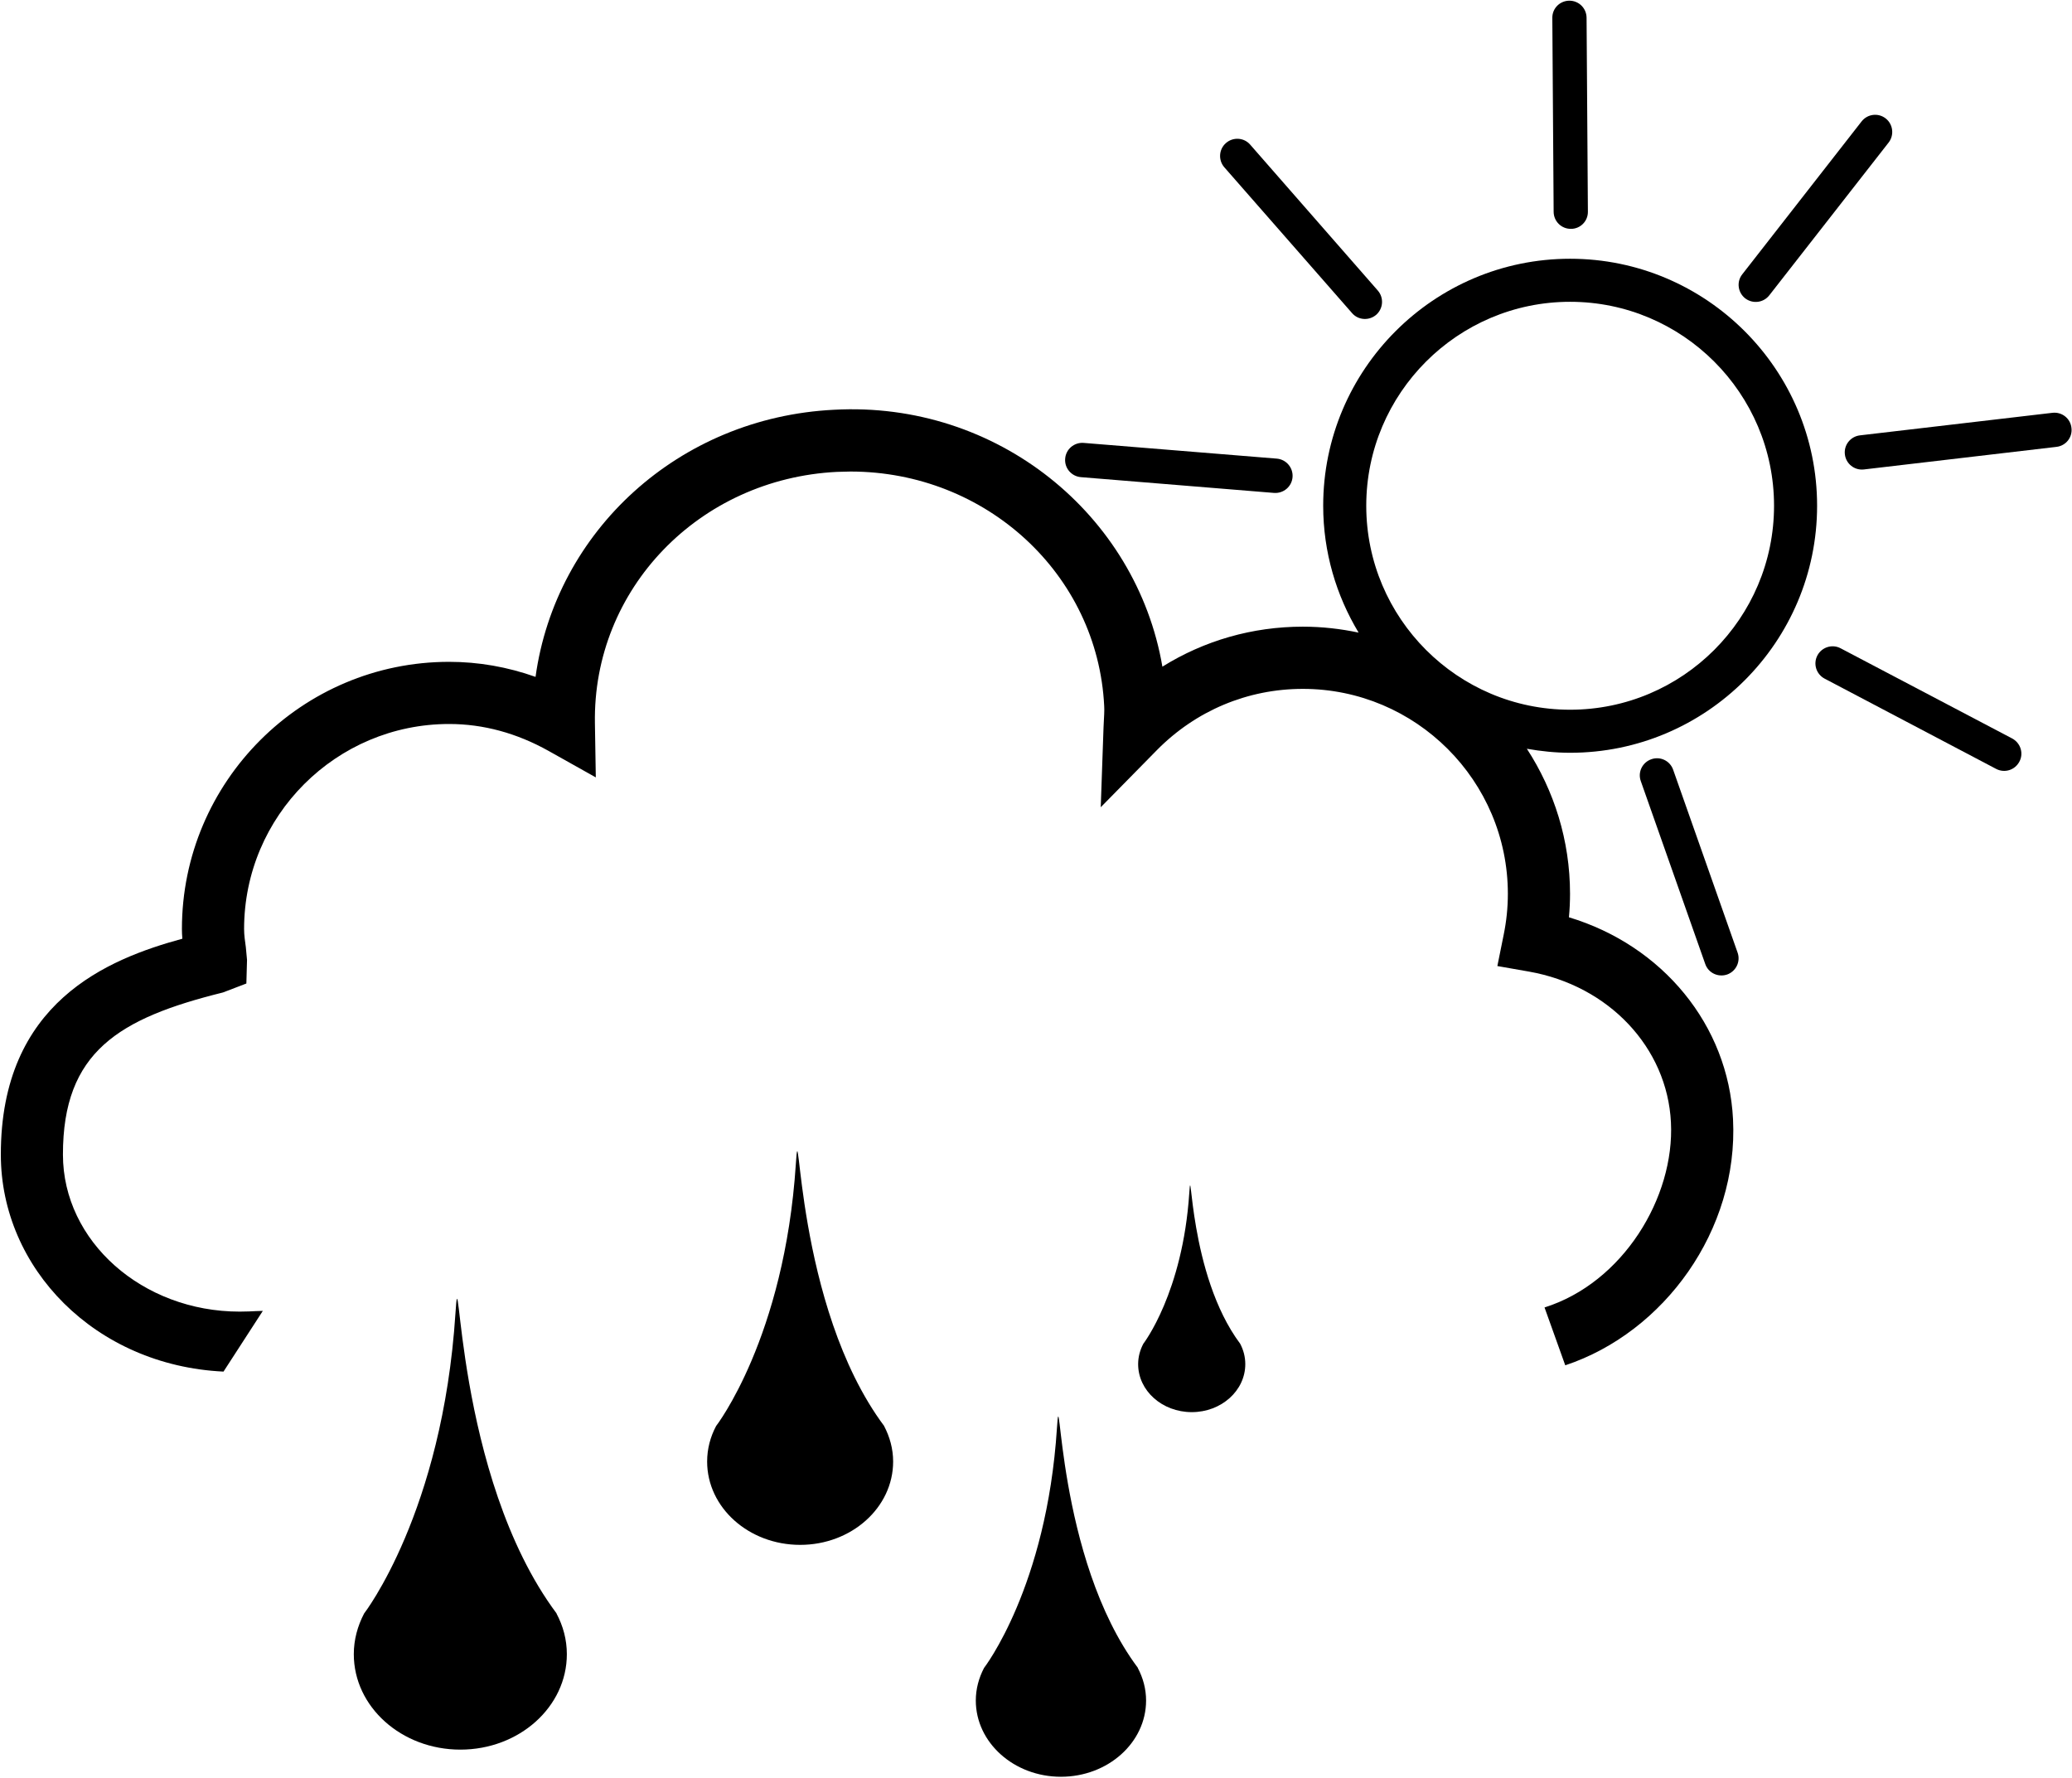
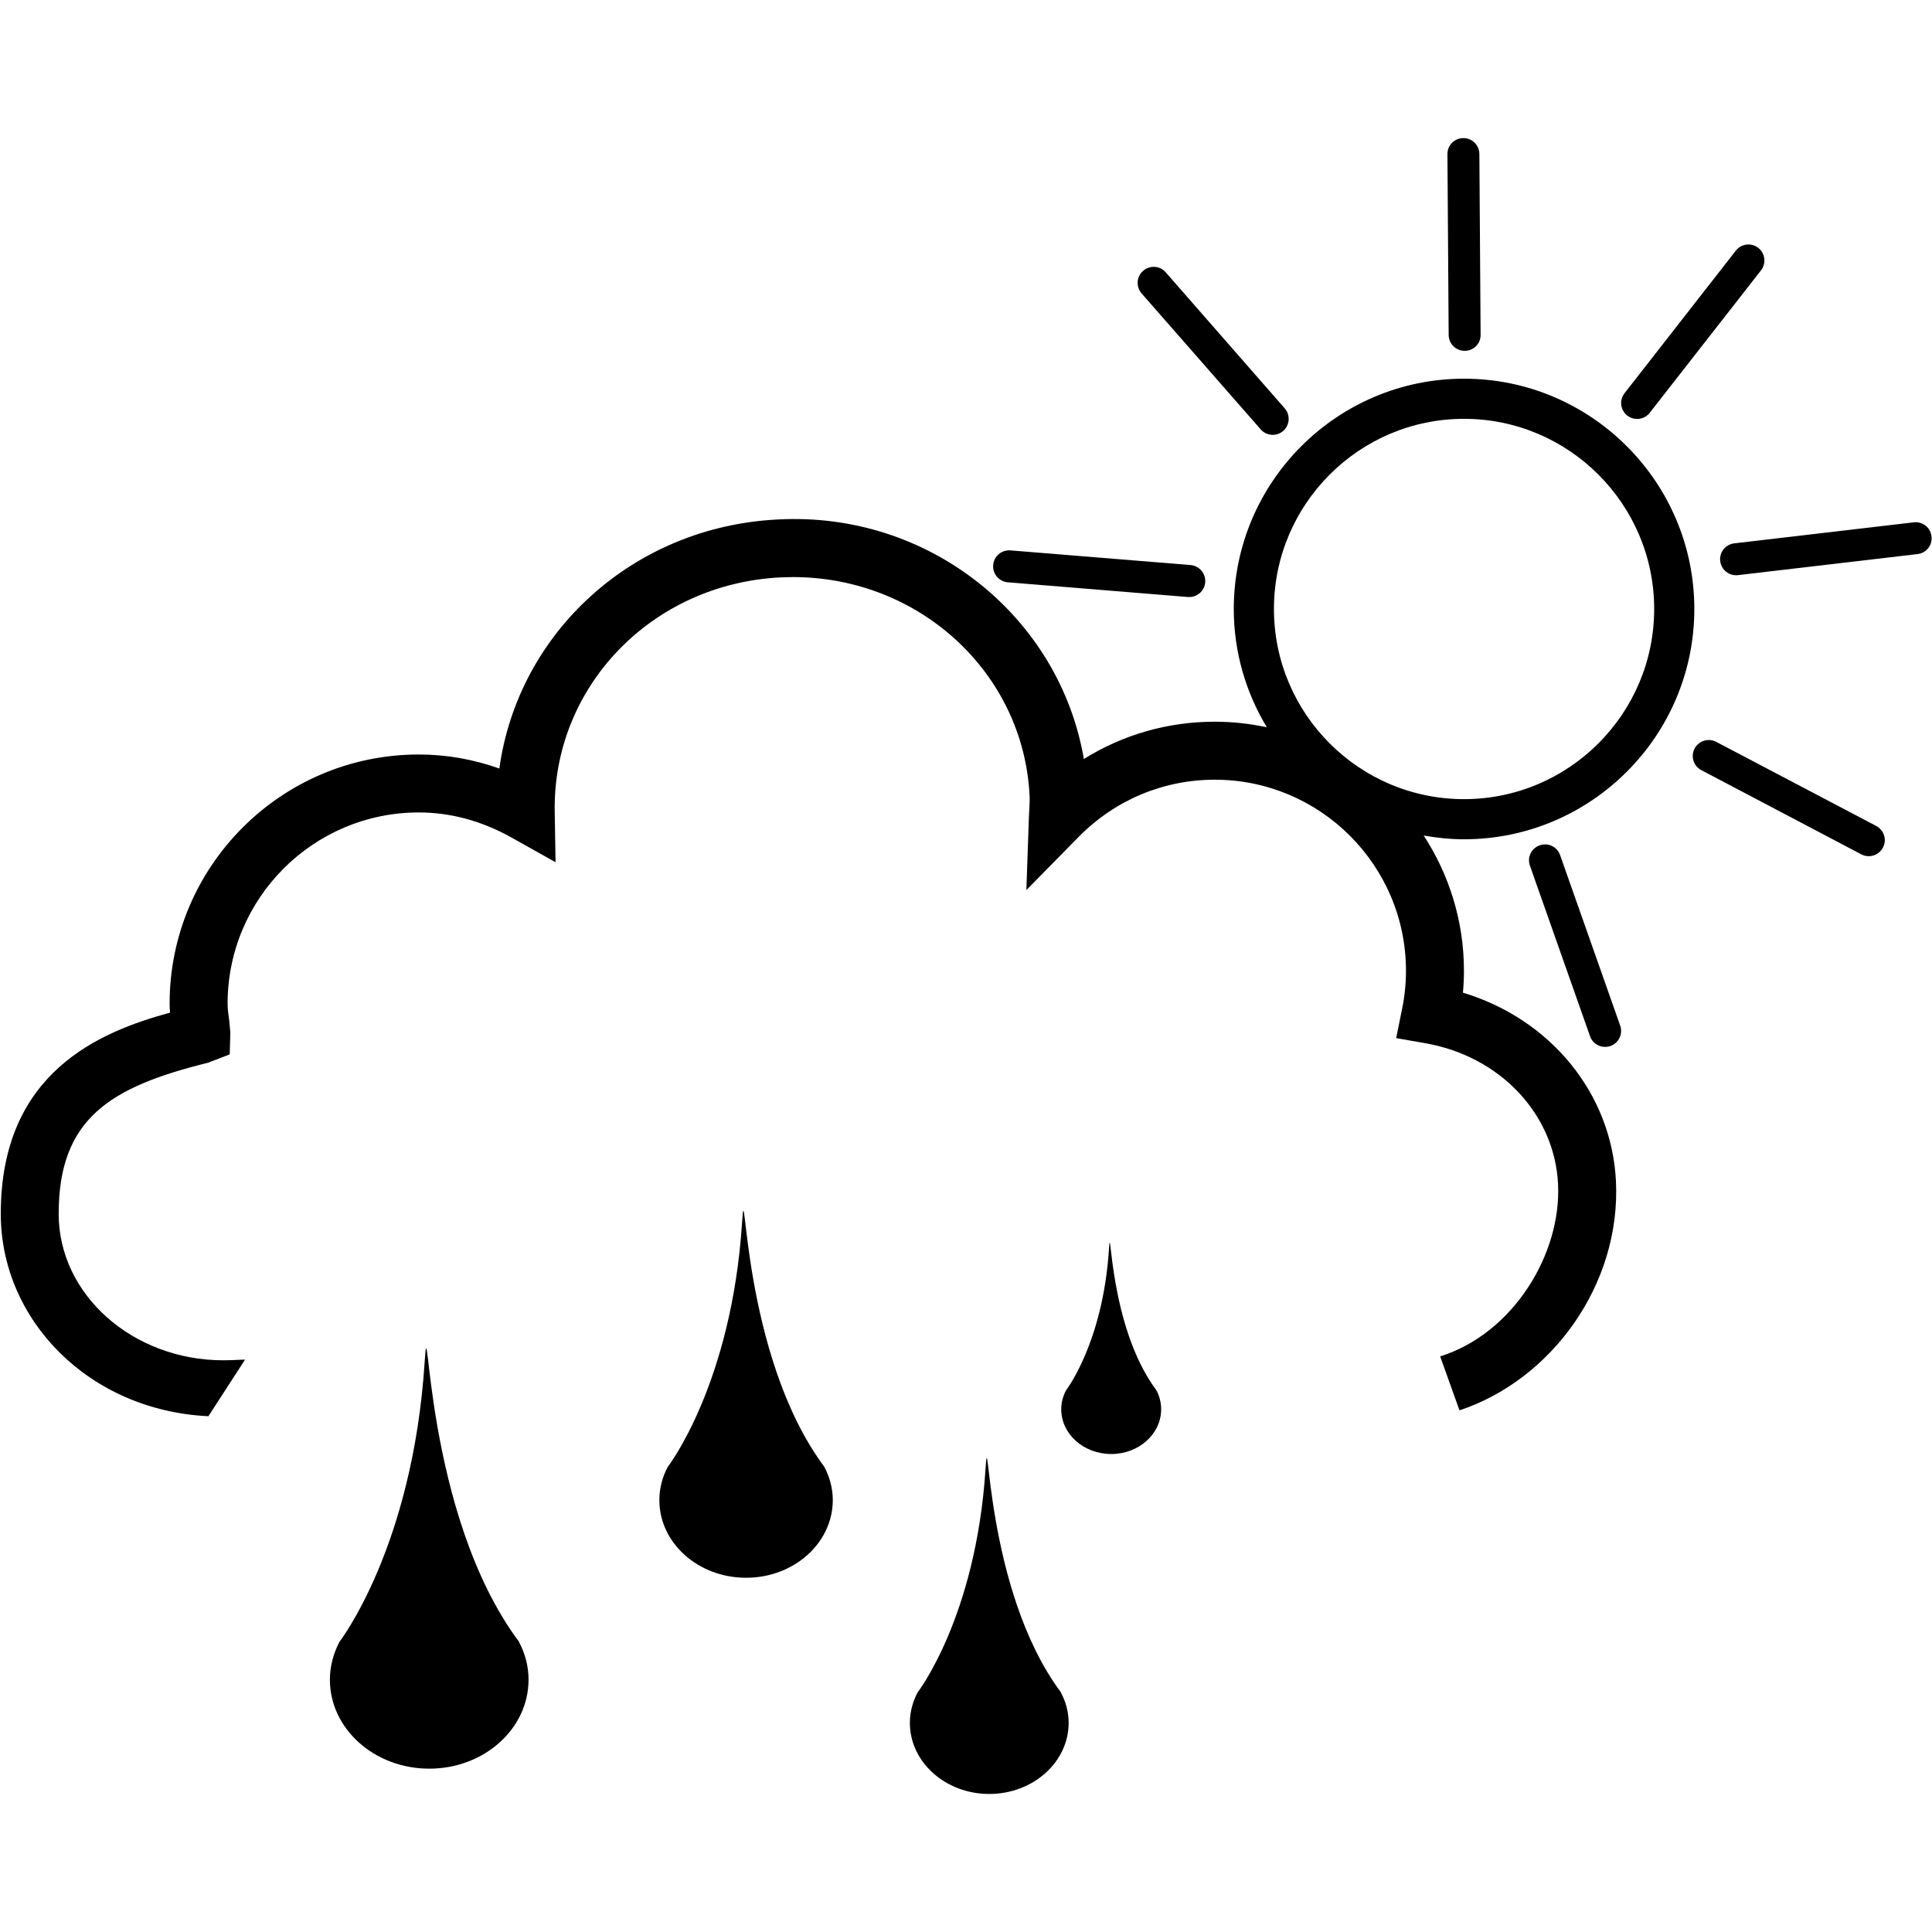
- <svg xmlns="http://www.w3.org/2000/svg" width="100%" height="100%" viewBox="0 0 1785 1531" version="1.1" xml:space="preserve" style="fill-rule:evenodd;clip-rule:evenodd;stroke-linejoin:round;stroke-miterlimit:2;">
-   <g transform="matrix(1,0,0,1,-867,-6666)">
-     <g transform="matrix(4.16667,0,0,4.16667,0,0)">
+ <svg xmlns="http://www.w3.org/2000/svg" width="100%" height="100%" viewBox="0 0 1785 1785" version="1.1" xml:space="preserve" style="fill-rule:evenodd;clip-rule:evenodd;stroke-linejoin:round;stroke-miterlimit:2;">
+   <g transform="matrix(4.16667,0,0,4.16667,-867,-6539)">
+     <g>
      <path d="M532.71,1746.56C509.463,1746.56 490.562,1727.65 490.562,1704.39C490.562,1681.15 509.463,1662.23 532.71,1662.23C555.957,1662.23 574.874,1681.15 574.874,1704.39C574.874,1727.65 555.957,1746.56 532.71,1746.56ZM532.71,1653.33C504.555,1653.33 481.658,1676.24 481.658,1704.39C481.658,1713.99 484.362,1722.95 488.981,1730.62C485.259,1729.83 481.399,1729.39 477.449,1729.39C467.026,1729.39 457.059,1732.27 448.413,1737.66C443.049,1706.23 414.241,1682.69 380.495,1684.55C348.405,1686.15 322.97,1709.63 318.807,1739.77C313.002,1737.71 307.016,1736.66 300.938,1736.66C270.474,1736.66 245.692,1761.43 245.692,1791.9C245.692,1792.55 245.723,1793.2 245.784,1793.9C230.346,1798.11 208.208,1807.02 208.254,1838.57C208.269,1862.01 227.748,1882.13 254.292,1883.39L262.421,1870.84C261.463,1870.87 260.354,1870.9 259.609,1870.95L257.635,1870.99C237.503,1870.99 221.108,1856.44 221.093,1838.56C221.063,1817.25 232.701,1810.34 254.186,1805.01L259.018,1803.16L259.153,1798.29L258.911,1795.67C258.743,1794.43 258.547,1793.18 258.547,1791.9C258.547,1768.51 277.569,1749.51 300.938,1749.51C308.004,1749.51 314.917,1751.39 321.511,1755.08L331.266,1760.55L331.083,1749.38C330.597,1721.64 352.598,1698.81 381.133,1697.39L383.914,1697.32C411.992,1697.32 435.042,1718.59 436.379,1745.79C436.44,1746.76 436.364,1747.72 436.243,1750.21L435.665,1766.72L447.258,1754.93C455.311,1746.76 466.023,1742.25 477.449,1742.25C500.817,1742.25 519.84,1761.25 519.84,1784.62C519.84,1787.53 519.537,1790.34 518.974,1793.09L517.668,1799.55L524.171,1800.69C540.717,1803.59 552.797,1816.41 553.557,1831.87C554.347,1847.38 543.635,1865.02 527.422,1870.13L531.707,1882.09C552.174,1875.29 567.535,1854.13 566.396,1831.24C565.423,1811.74 551.809,1795.3 532.467,1789.47C532.619,1787.86 532.695,1786.23 532.695,1784.62C532.695,1773.56 529.39,1763.27 523.768,1754.63C526.678,1755.14 529.656,1755.46 532.71,1755.46C560.865,1755.46 583.777,1732.55 583.777,1704.39C583.777,1676.24 560.865,1653.33 532.71,1653.33Z" style="fill-rule:nonzero;" />
      <path d="M487.629,1664.57C488.89,1666.04 491.139,1666.19 492.627,1664.91C494.086,1663.61 494.239,1661.38 492.947,1659.9L466.555,1629.73C465.263,1628.25 463.015,1628.13 461.556,1629.41C460.082,1630.69 459.93,1632.93 461.206,1634.41L487.629,1664.57Z" style="fill-rule:nonzero;" />
      <path d="M532.892,1647.15C534.837,1647.15 536.417,1645.55 536.387,1643.6L536.114,1603.51C536.099,1601.53 534.503,1599.97 532.543,1599.98C530.583,1600 529.003,1601.58 529.033,1603.55L529.306,1643.63C529.322,1645.6 530.917,1647.17 532.892,1647.15Z" style="fill-rule:nonzero;" />
      <path d="M431.562,1698.48L471.493,1701.74C473.468,1701.88 475.169,1700.43 475.322,1698.48C475.474,1696.54 474.03,1694.82 472.07,1694.65L432.125,1691.4C430.165,1691.26 428.463,1692.7 428.311,1694.65C428.144,1696.6 429.587,1698.31 431.562,1698.48Z" style="fill-rule:nonzero;" />
      <path d="M624.118,1752.51L588.64,1733.86C586.908,1732.94 584.75,1733.62 583.838,1735.34C582.927,1737.08 583.595,1739.22 585.343,1740.14L620.806,1758.8C622.538,1759.7 624.68,1759.06 625.607,1757.28C626.519,1755.58 625.85,1753.44 624.118,1752.51Z" style="fill-rule:nonzero;" />
      <path d="M632.43,1685.18L592.636,1689.84C590.691,1690.07 589.278,1691.83 589.521,1693.78C589.749,1695.72 591.497,1697.11 593.441,1696.89L633.265,1692.22C635.21,1692 636.623,1690.25 636.365,1688.28C636.152,1686.35 634.404,1684.95 632.43,1685.18Z" style="fill-rule:nonzero;" />
      <path d="M549.5,1756.8C547.646,1757.44 546.658,1759.47 547.327,1761.32L560.652,1799.13C561.29,1800.98 563.311,1801.93 565.18,1801.3C567.034,1800.63 567.991,1798.61 567.338,1796.77L554.012,1758.96C553.359,1757.11 551.338,1756.14 549.5,1756.8Z" style="fill-rule:nonzero;" />
      <path d="M573.901,1660.88L598.562,1629.31C599.762,1627.77 599.488,1625.53 597.969,1624.33C596.404,1623.11 594.186,1623.39 592.97,1624.95L568.31,1656.54C567.095,1658.07 567.368,1660.29 568.902,1661.51C570.467,1662.71 572.686,1662.44 573.901,1660.88Z" style="fill-rule:nonzero;" />
      <path d="M323.167,1933.4C301.835,1904.83 303.263,1855.62 302.245,1871.38C299.571,1912.52 283.359,1933.4 283.359,1933.4C282.022,1935.97 281.231,1938.79 281.231,1941.81C281.231,1952.7 291.092,1961.54 303.263,1961.54C315.433,1961.54 325.279,1952.7 325.279,1941.81C325.279,1938.79 324.504,1935.97 323.137,1933.4L323.167,1933.4Z" style="fill-rule:nonzero;" />
      <path d="M390.888,1894.64C372.275,1869.69 373.521,1826.73 372.625,1840.48C370.284,1876.4 356.139,1894.64 356.139,1894.64C354.954,1896.87 354.285,1899.35 354.285,1901.99C354.285,1911.5 362.885,1919.21 373.521,1919.21C384.126,1919.21 392.742,1911.5 392.742,1901.99C392.742,1899.35 392.042,1896.87 390.873,1894.64L390.888,1894.64Z" style="fill-rule:nonzero;" />
      <path d="M453.974,1846.43C452.622,1867.12 444.478,1877.62 444.478,1877.62C443.794,1878.91 443.398,1880.34 443.398,1881.85C443.398,1887.33 448.352,1891.77 454.491,1891.77C460.599,1891.77 465.552,1887.33 465.552,1881.85C465.552,1880.34 465.172,1878.91 464.488,1877.62C453.761,1863.25 454.491,1838.5 453.974,1846.43Z" style="fill-rule:nonzero;" />
      <path d="M443.354,1944.65C426.29,1921.83 427.43,1882.5 426.609,1895.09C424.482,1927.97 411.537,1944.65 411.537,1944.65C410.458,1946.72 409.834,1948.99 409.834,1951.39C409.834,1960.08 417.721,1967.15 427.43,1967.15C437.154,1967.15 445.04,1960.08 445.04,1951.39C445.04,1948.99 444.417,1946.72 443.323,1944.65L443.354,1944.65Z" style="fill-rule:nonzero;" />
    </g>
  </g>
</svg>
